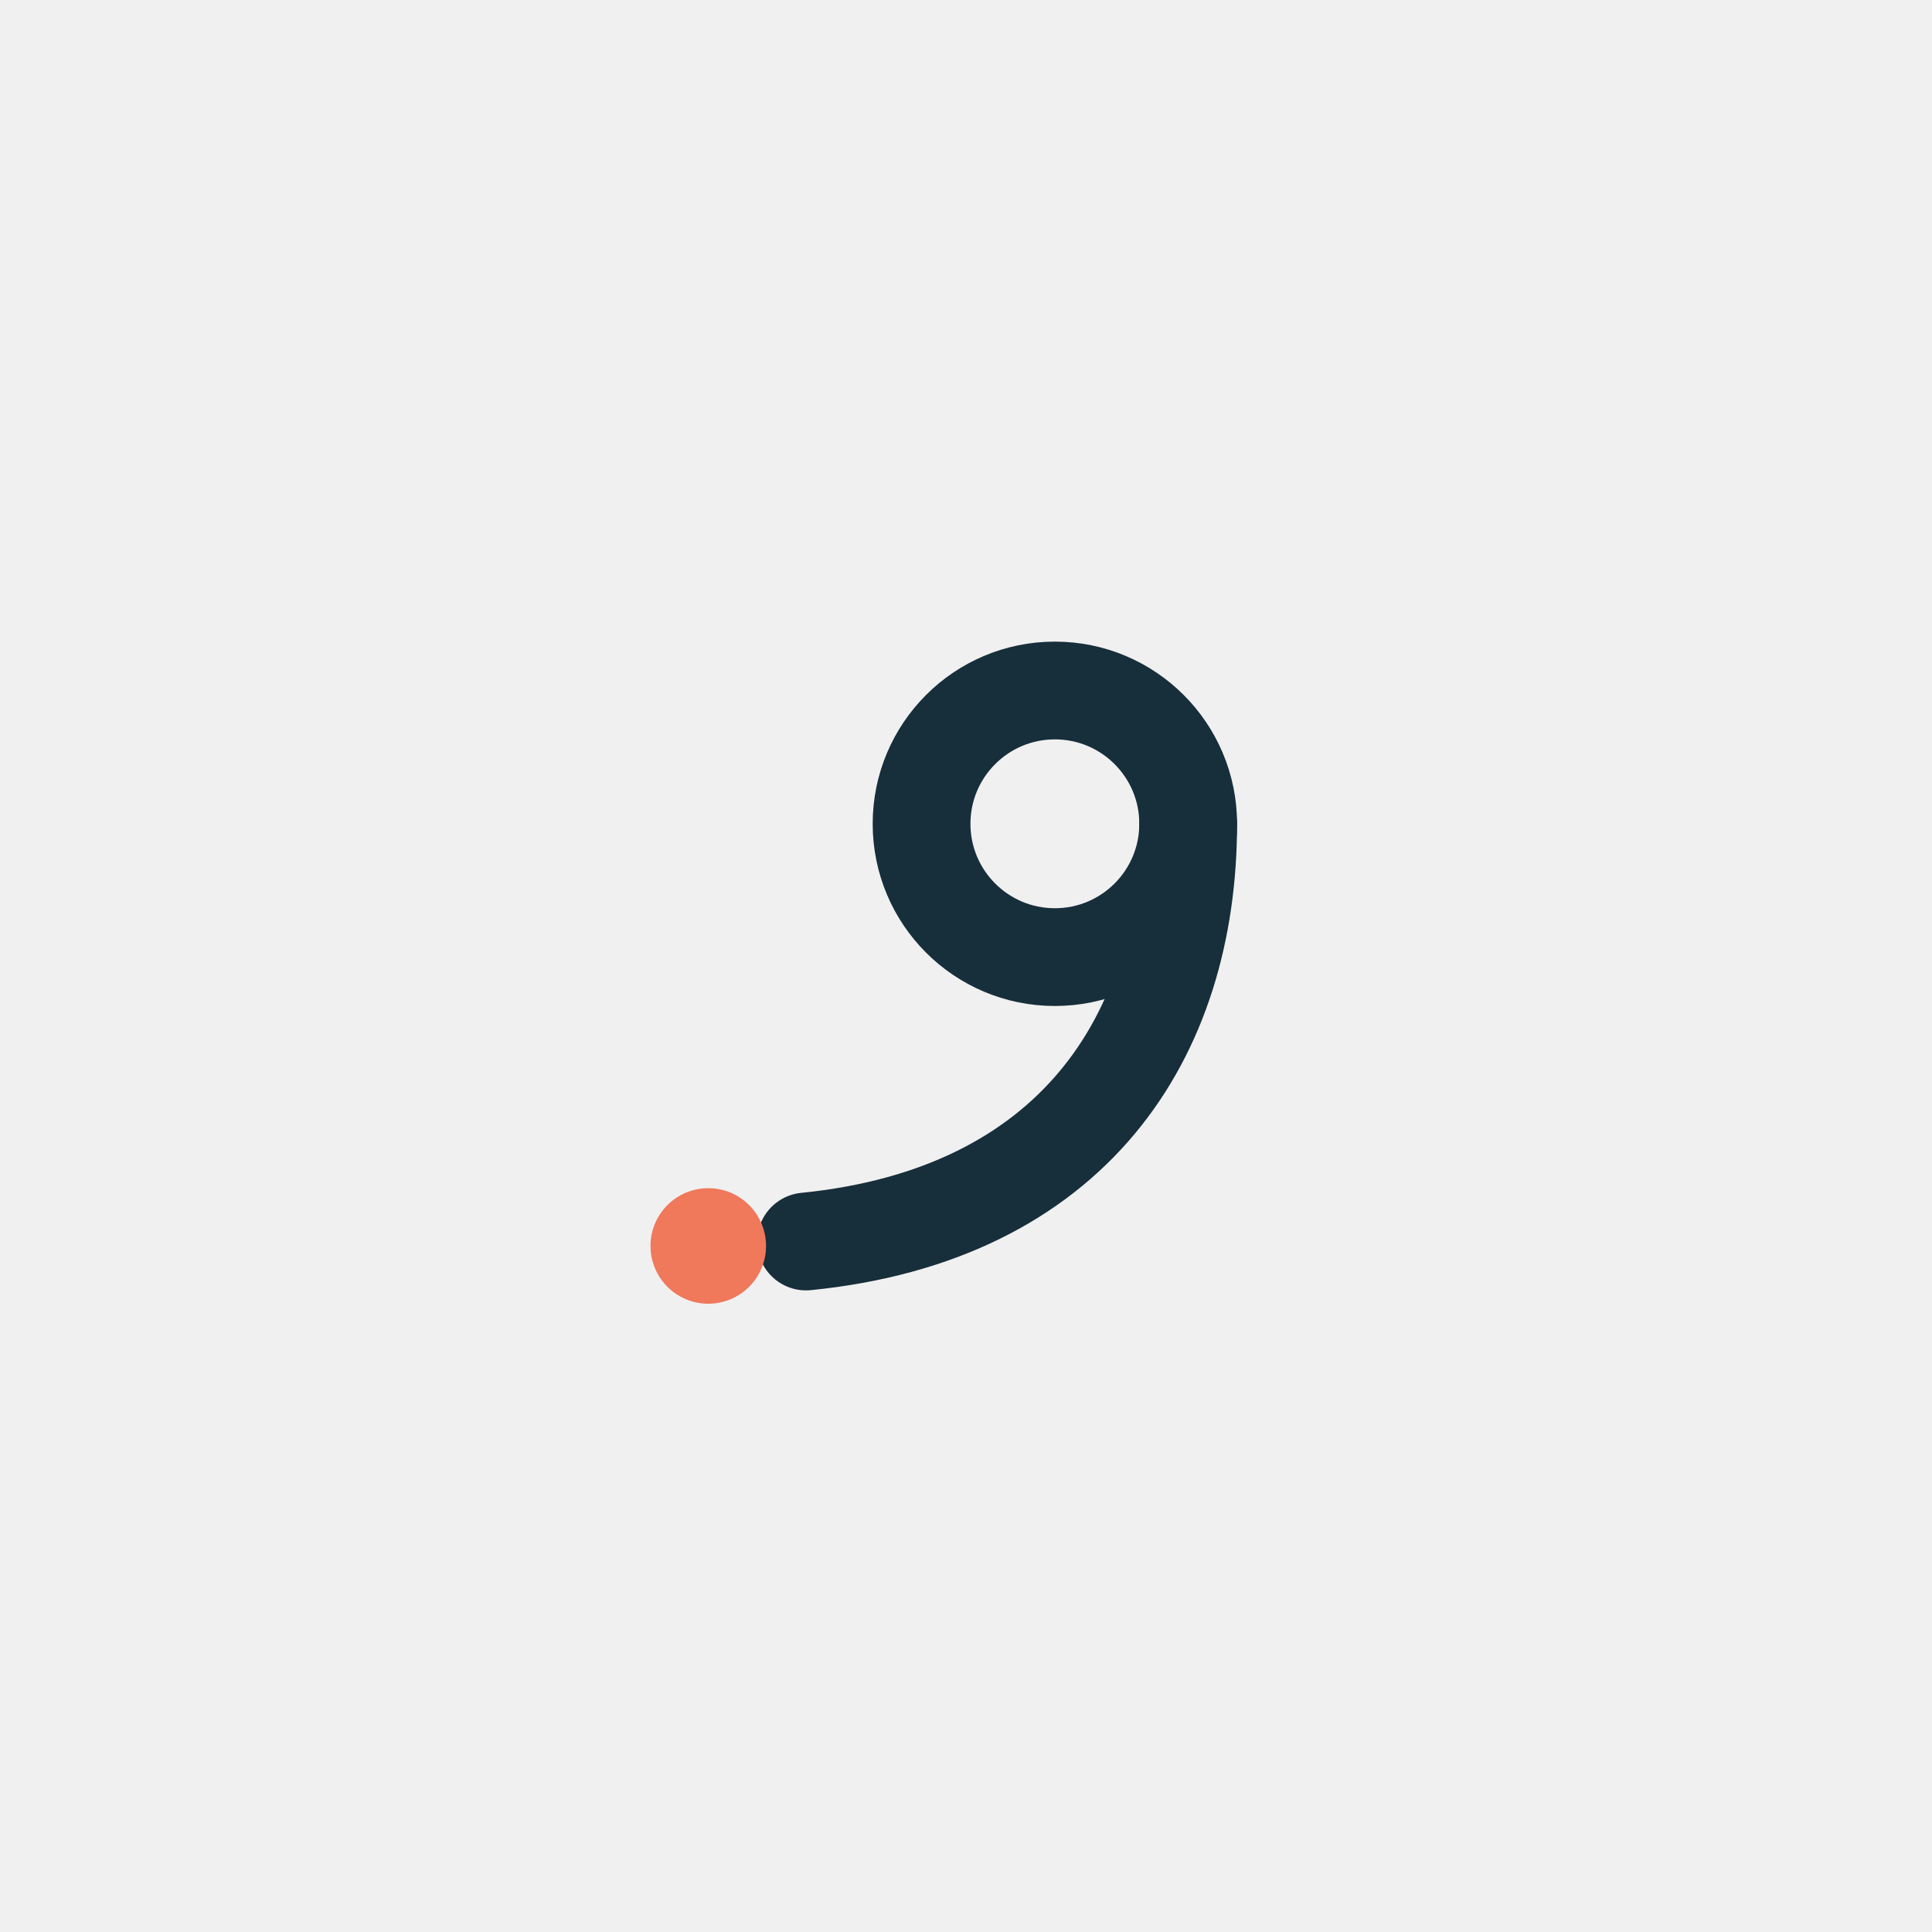
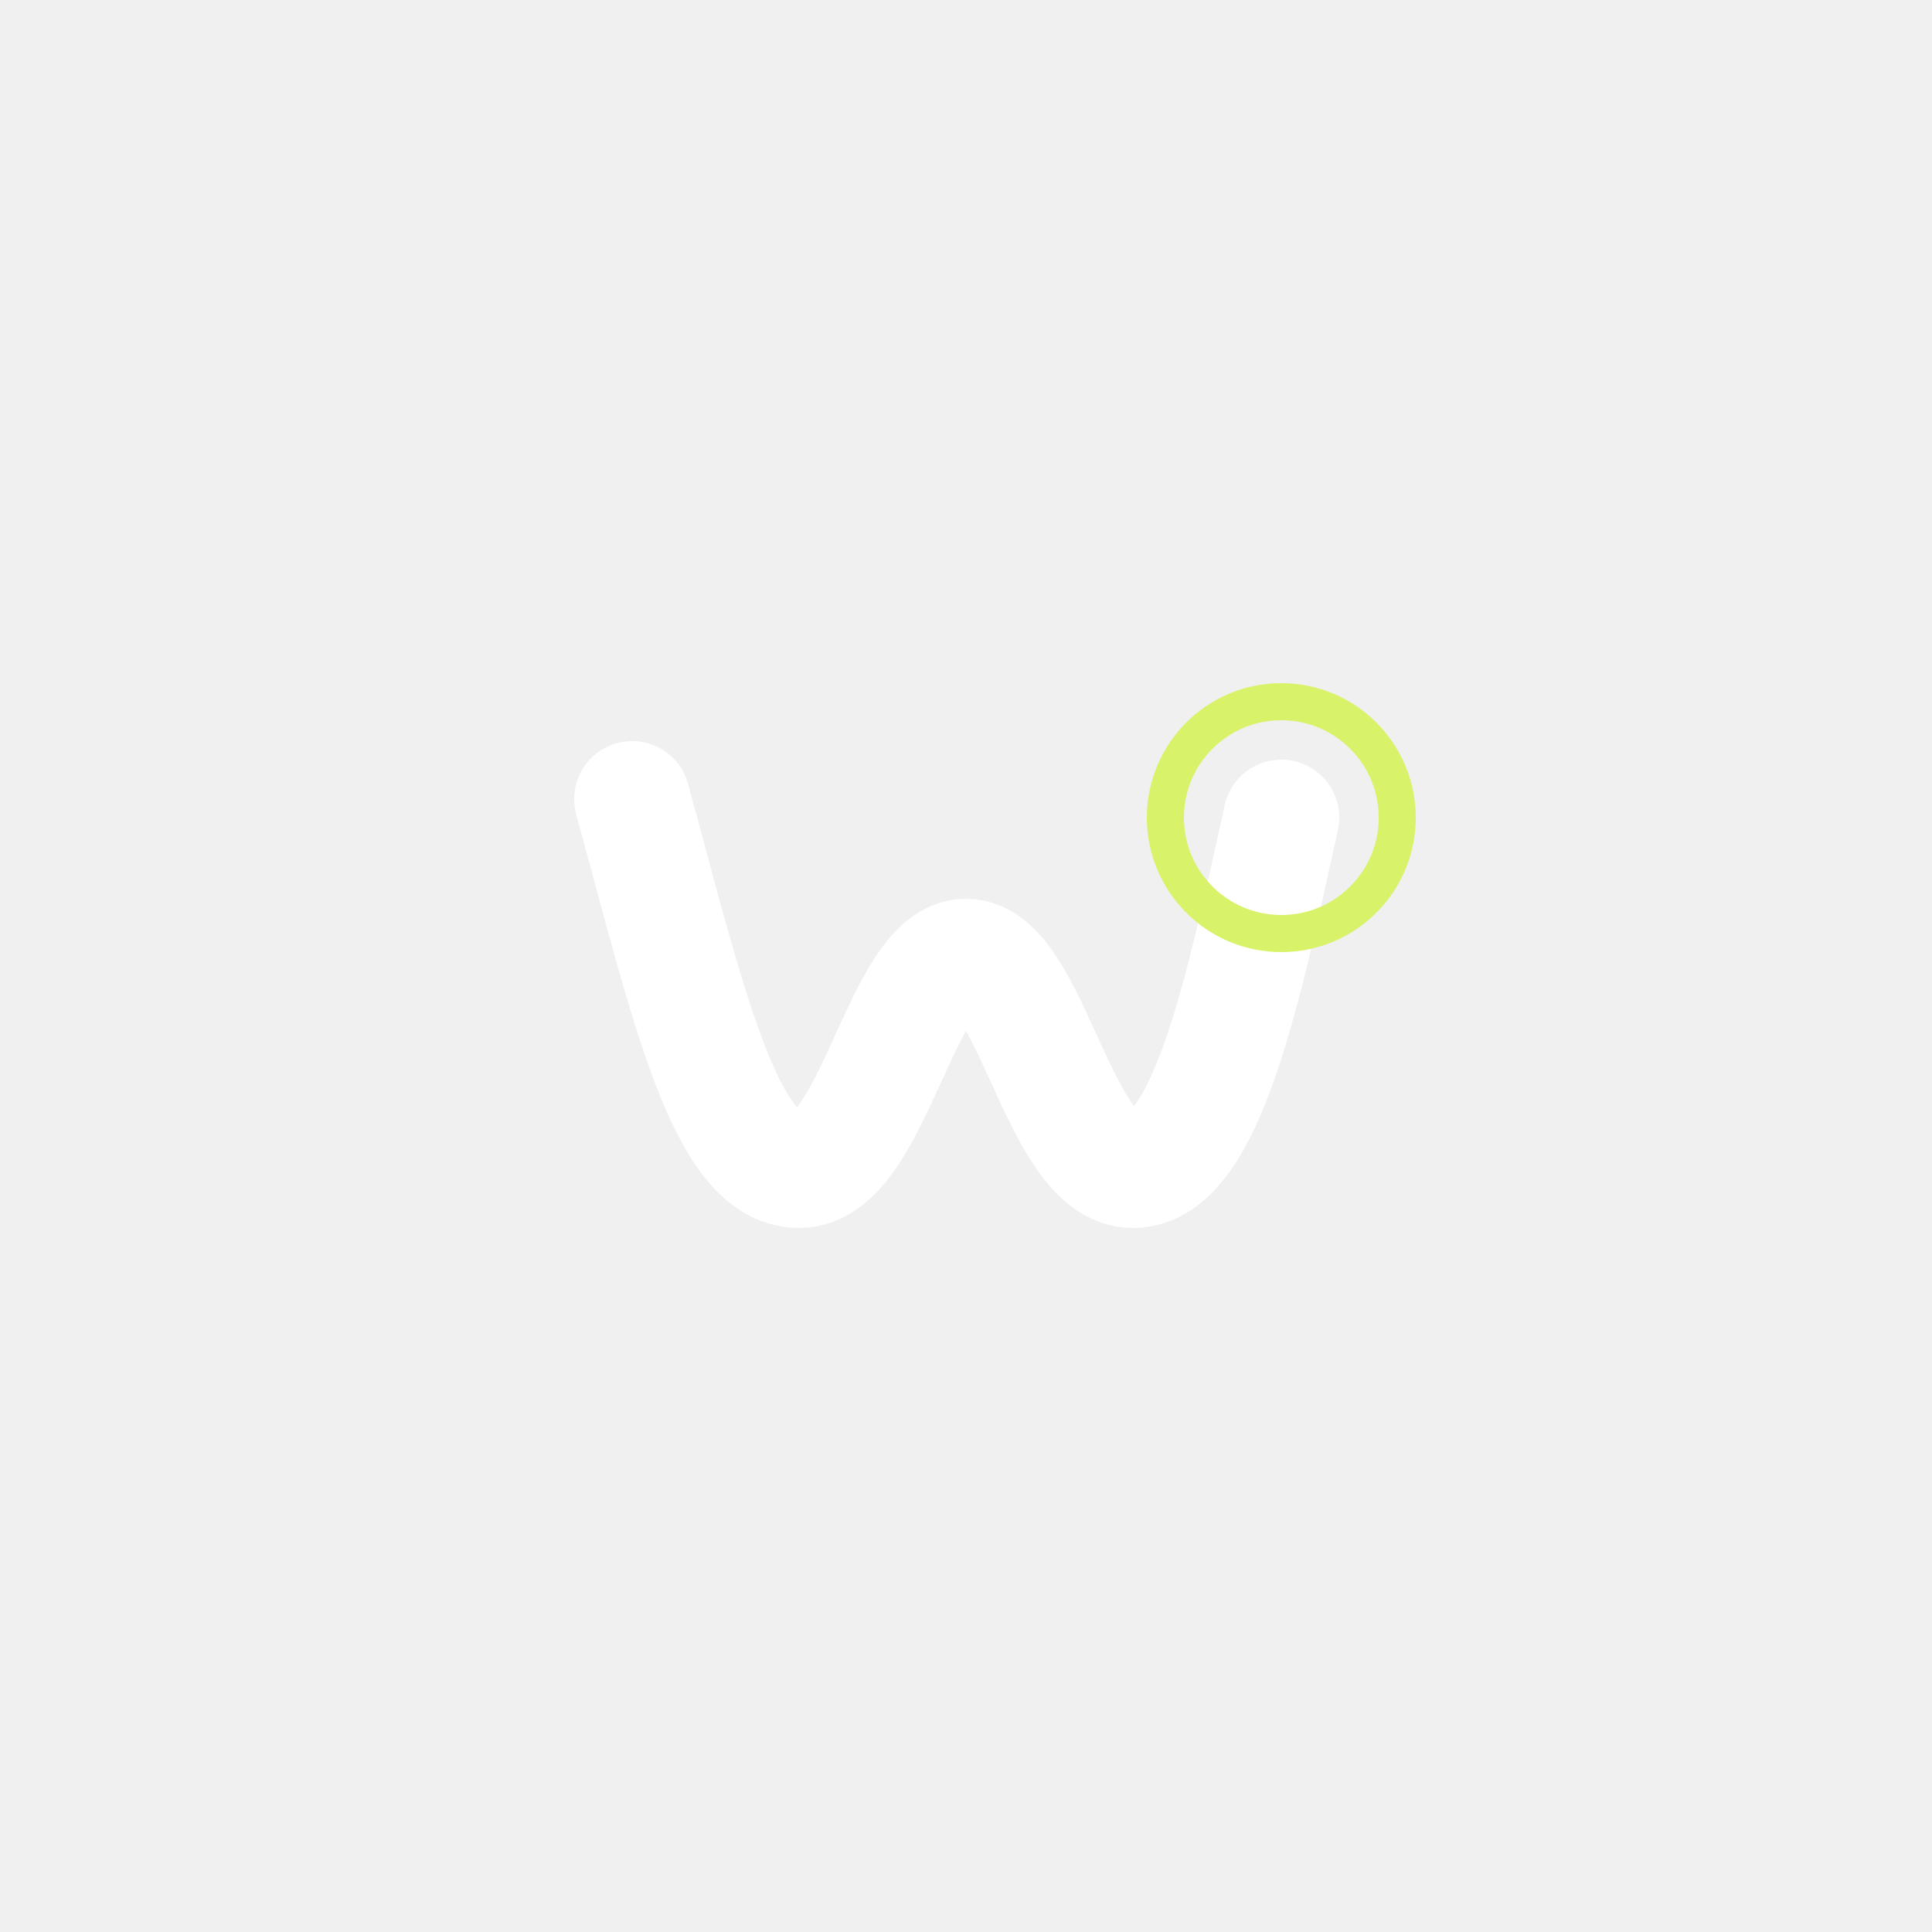
<svg xmlns="http://www.w3.org/2000/svg" viewBox="0 0 1024 1024" width="1024" height="1024">
-   <g transform="translate(276.48,276.48) scale(4.7104)">
-     <circle cx="60" cy="34" r="15" fill="none" stroke="#172E3B" stroke-width="11.0" />
-     <path d="M75 34 C75 58 62 78 32 81" fill="none" stroke="#172E3B" stroke-width="11.0" stroke-linecap="round" />
-     <circle cx="21" cy="81.5" r="6.5" fill="#F0785B" />
+   <g transform="translate(266.24,266.24) scale(4.9152)">
+     <path d="M14 32 C20 54 24 72 32 72 C40 72 43 49 50 49 C57 49 60 72 68 72 C76 72 80 52 84 34" fill="none" stroke="#FFFFFF" stroke-width="12.5" stroke-linecap="round" />
+     <circle cx="84" cy="34" r="12.5" fill="none" stroke="#D8F36A" stroke-width="4" />
  </g>
</svg>
